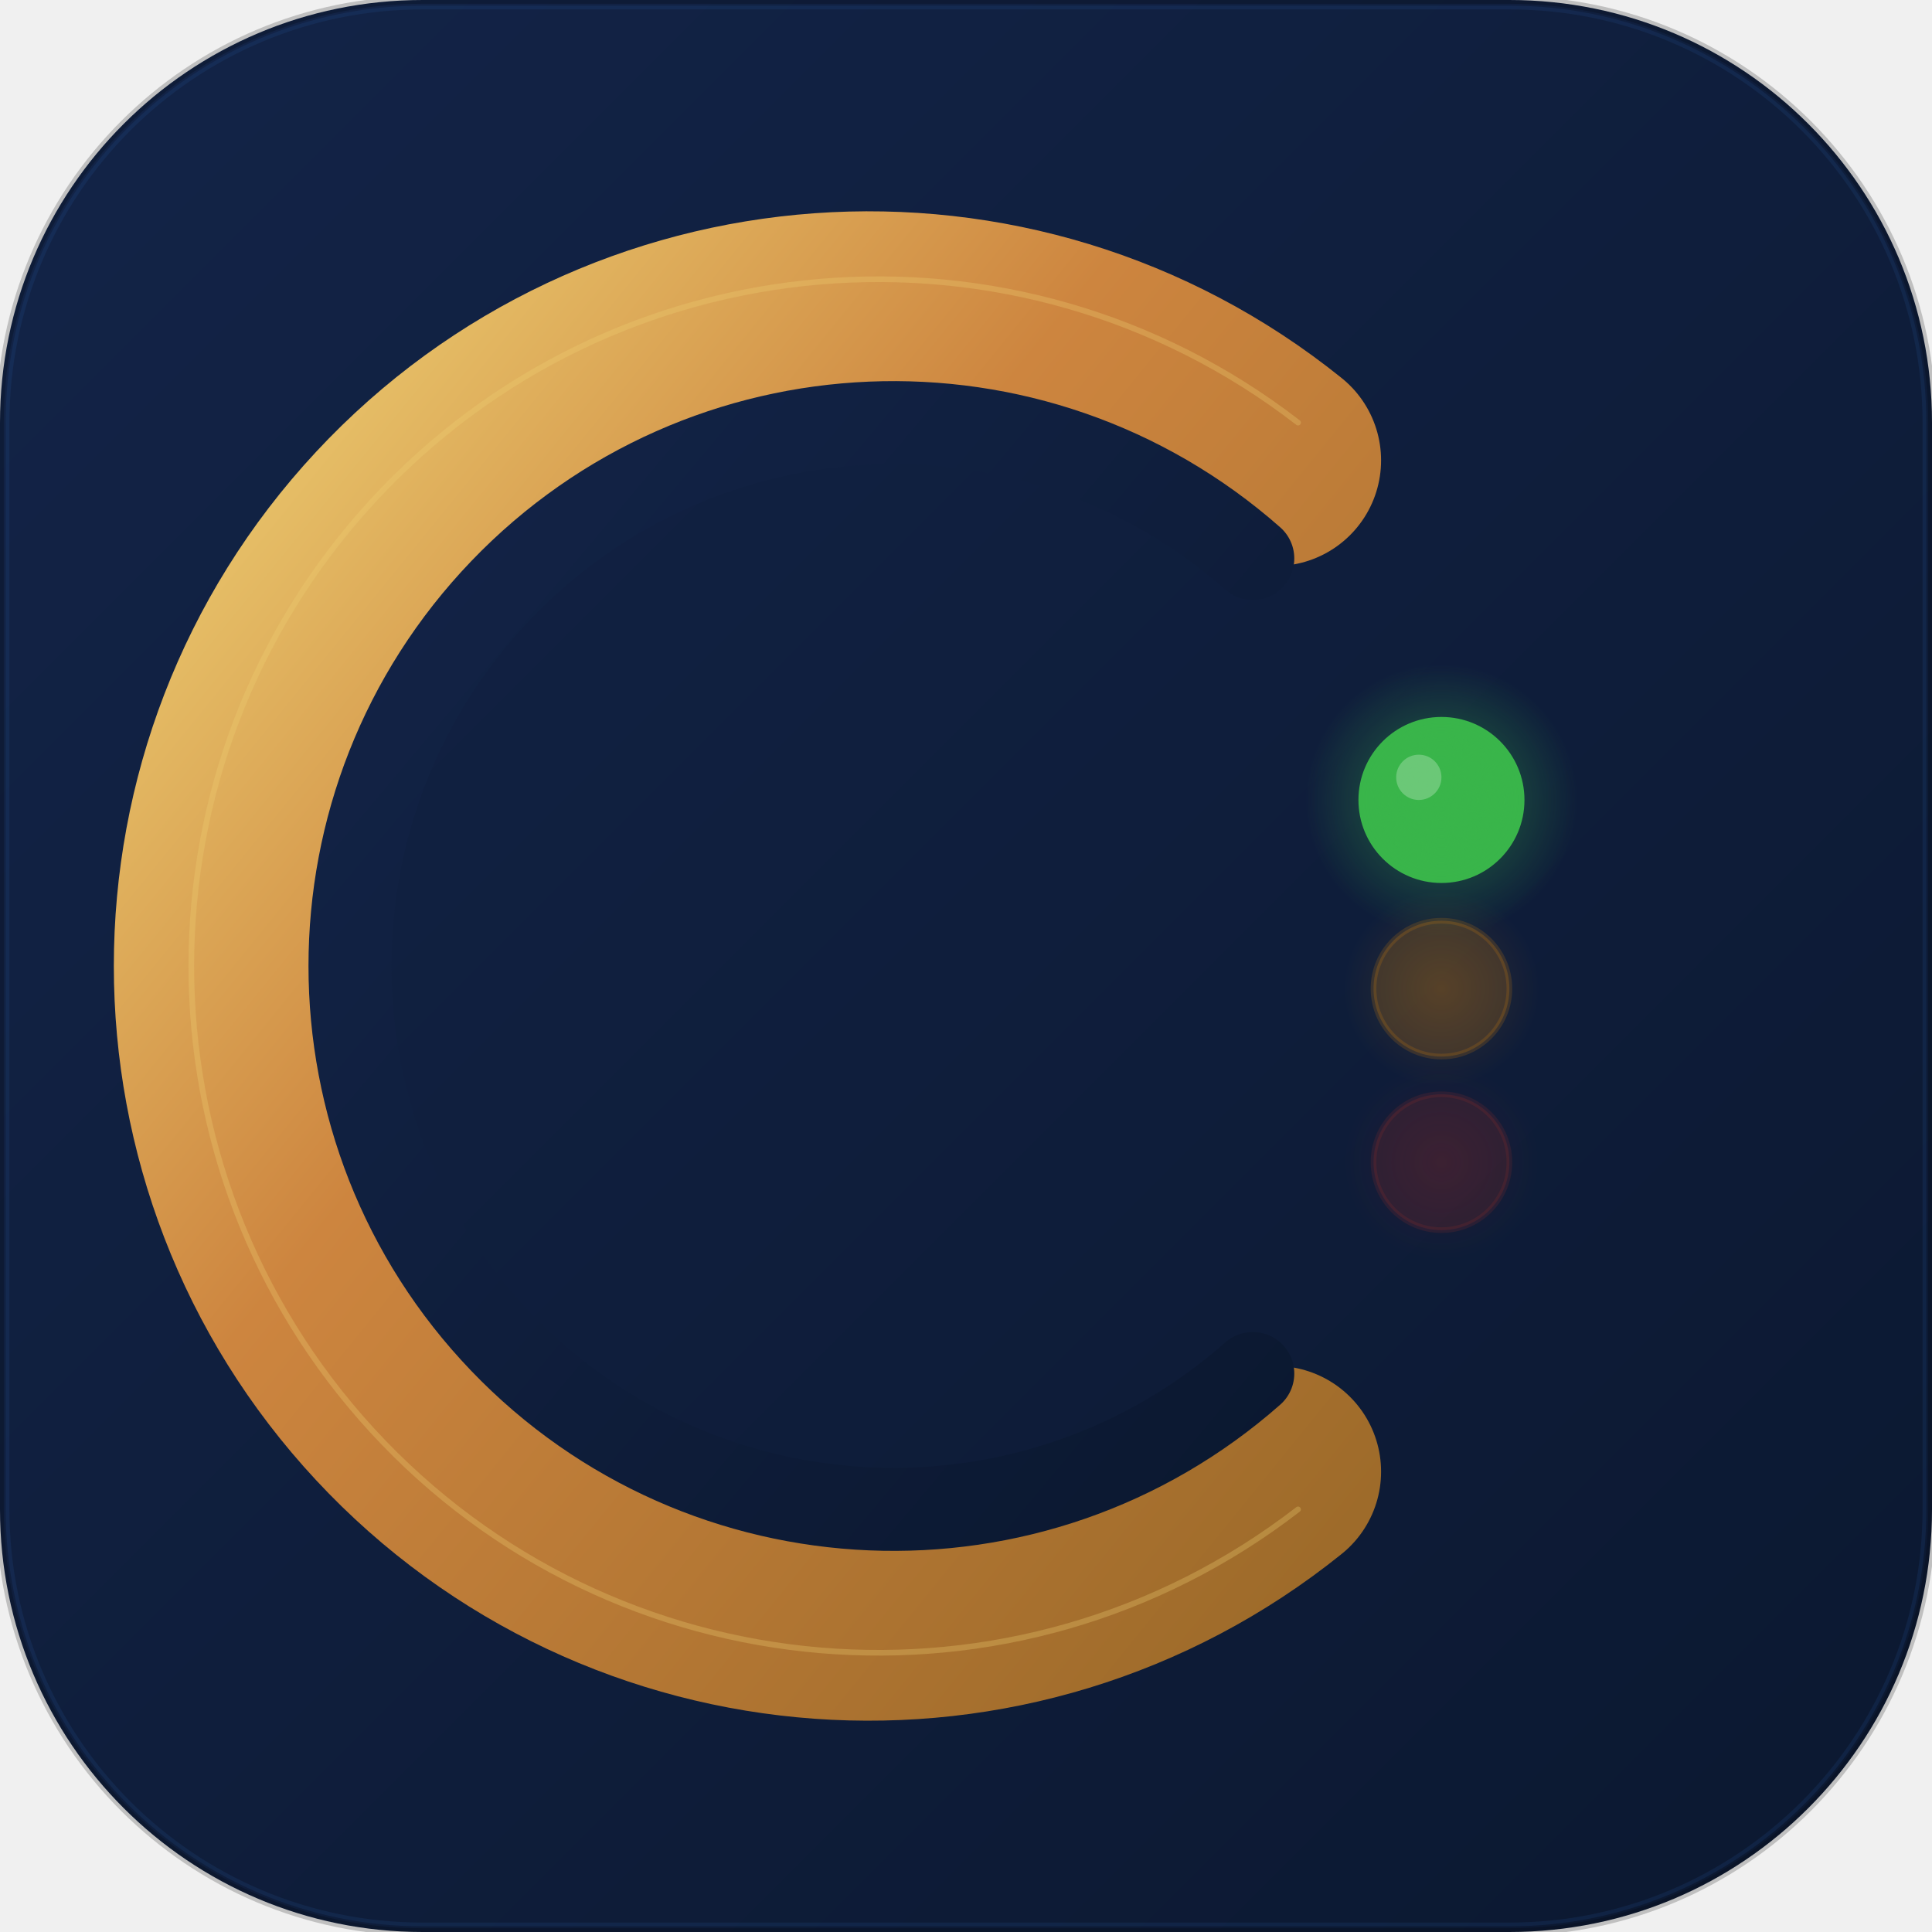
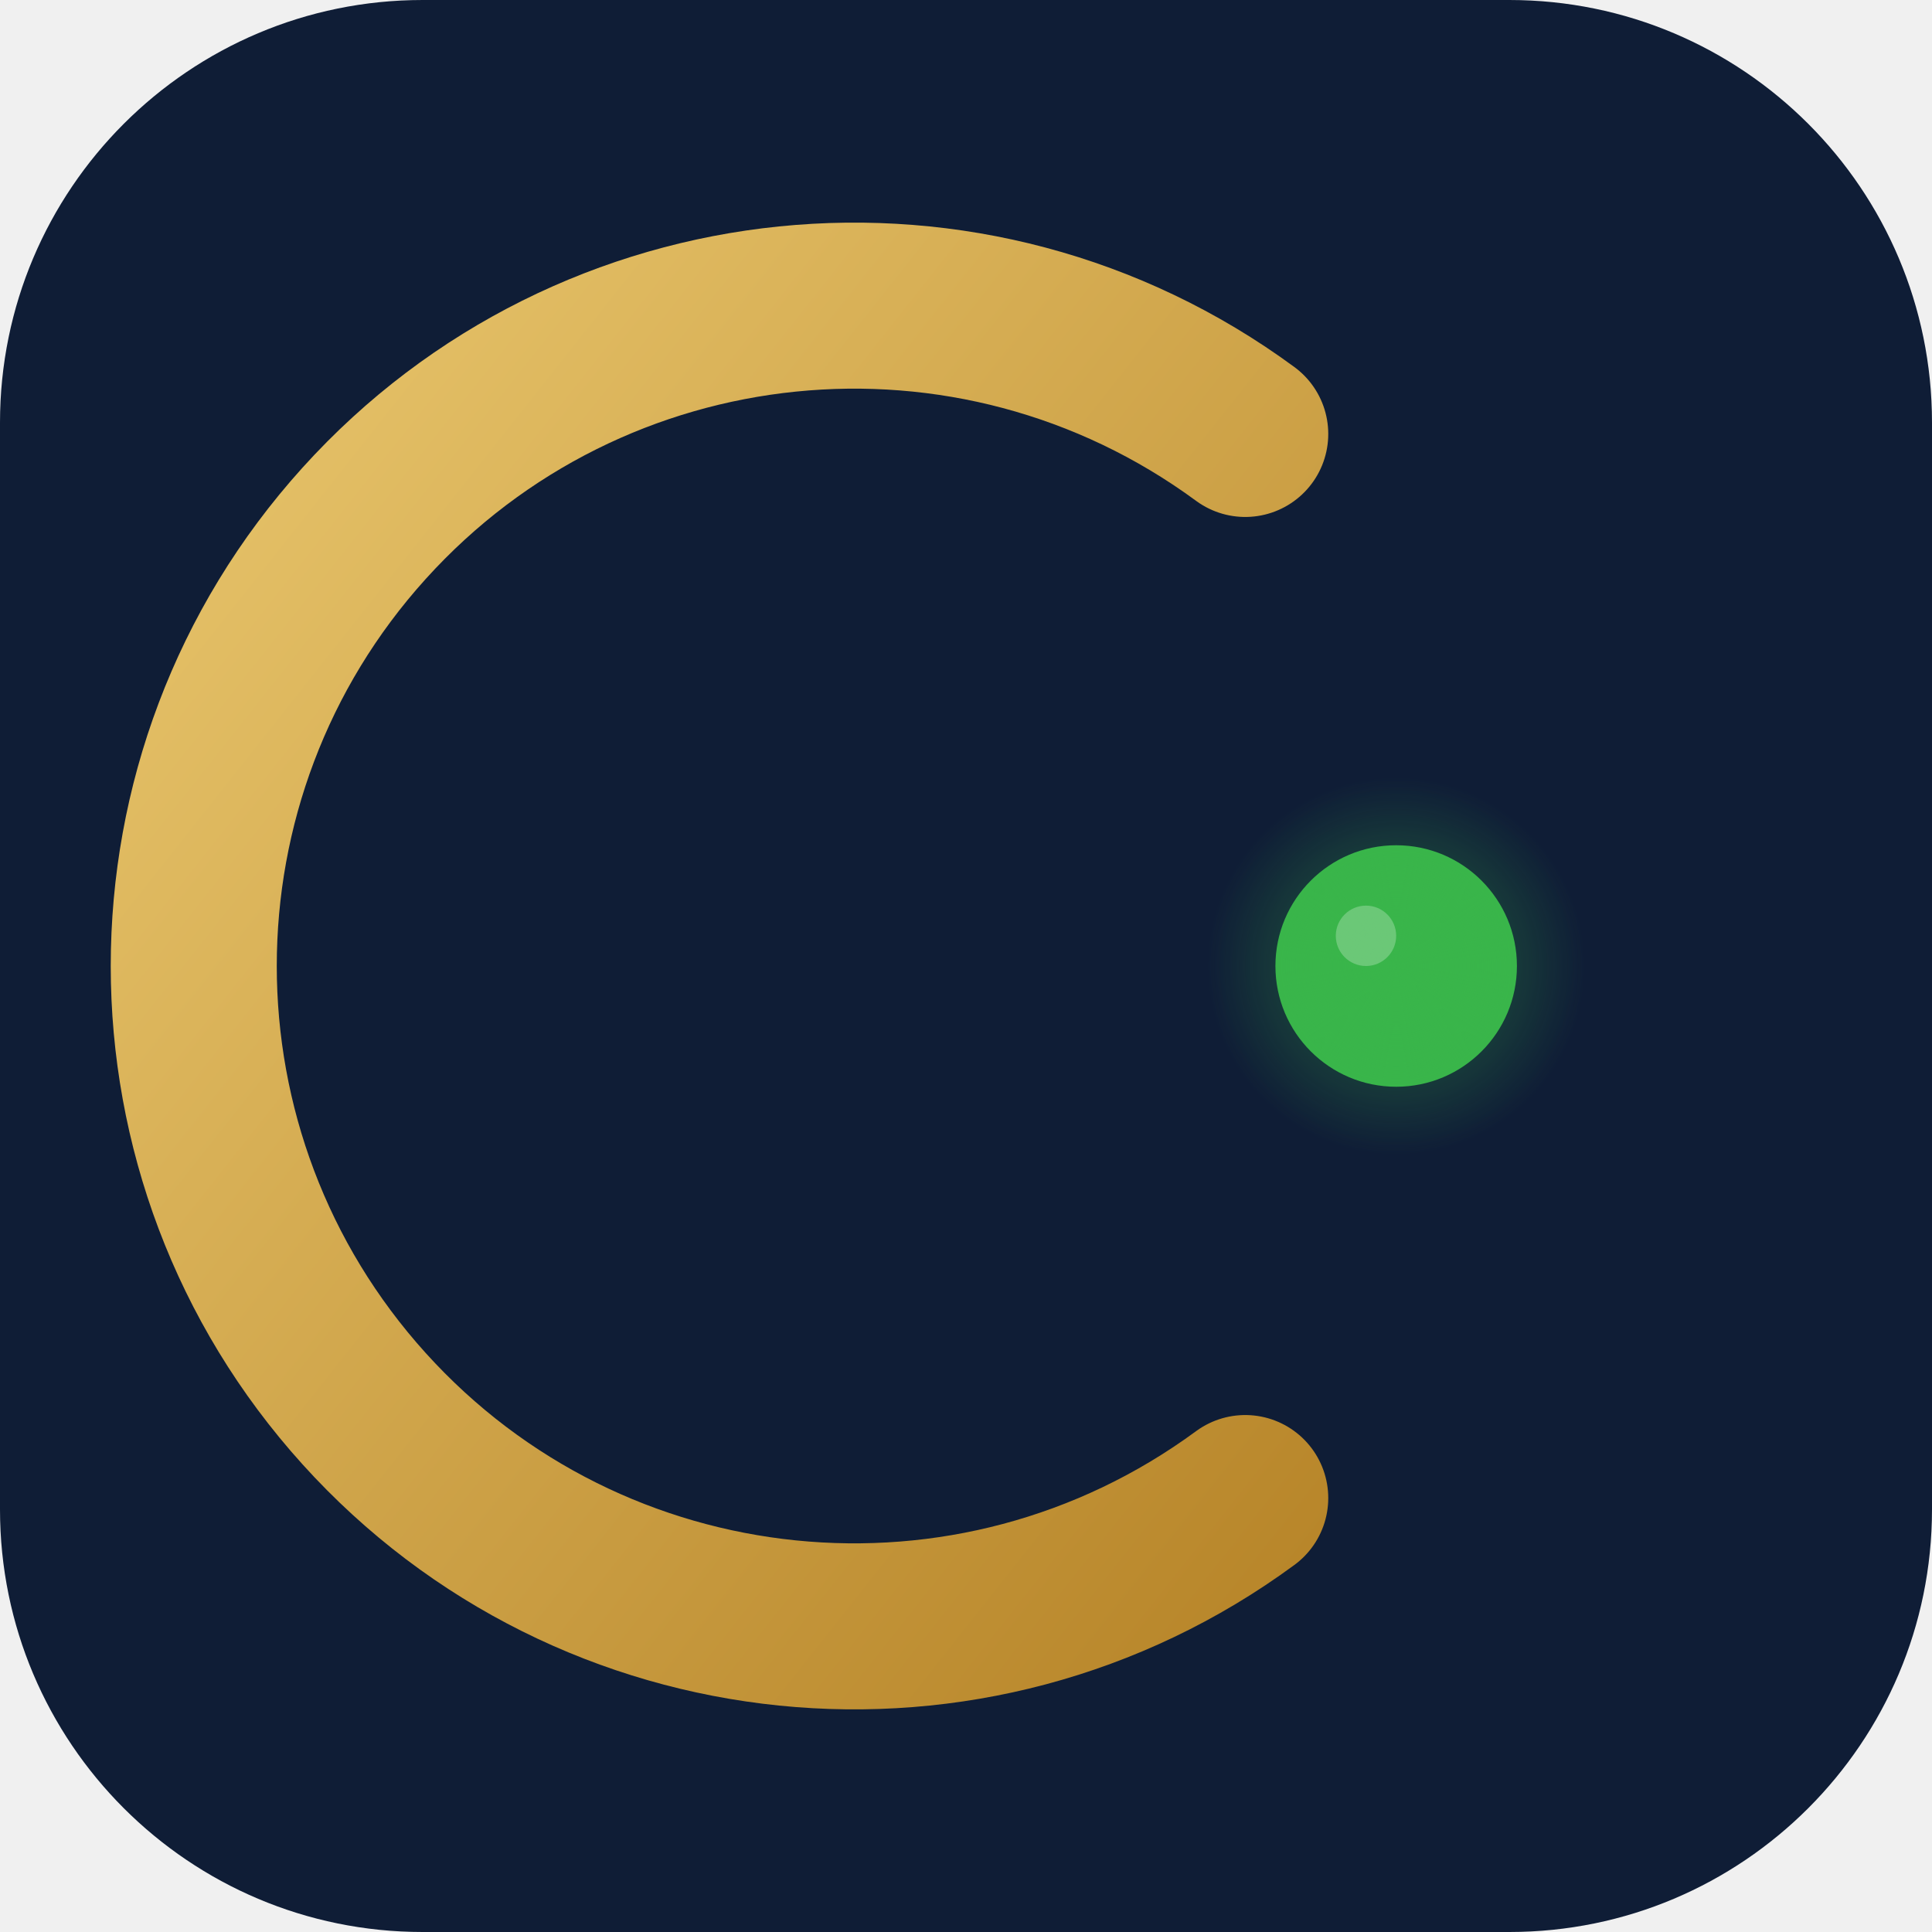
<svg xmlns="http://www.w3.org/2000/svg" viewBox="0 0 512 512" width="512" height="512">
  <defs>
    <linearGradient id="brass" x1="0%" y1="0%" x2="100%" y2="100%">
-       <stop offset="0%" stop-color="#EDCF72" />
-       <stop offset="40%" stop-color="#CD853F" />
-       <stop offset="100%" stop-color="#9E6B2A" />
+       <stop offset="0%" stop-color="#E8C56C" />
+       <stop offset="100%" stop-color="#B8862A" />
    </linearGradient>
-     <linearGradient id="bg" x1="0%" y1="0%" x2="100%" y2="100%">
-       <stop offset="0%" stop-color="#132448" />
-       <stop offset="100%" stop-color="#0B1830" />
-     </linearGradient>
-     <radialGradient id="gGlow" cx="50%" cy="50%" r="50%">
+     <radialGradient id="glow" cx="50%" cy="50%" r="50%">
      <stop offset="0%" stop-color="#39B54A" />
-       <stop offset="50%" stop-color="#39B54A" stop-opacity="0.25" />
+       <stop offset="60%" stop-color="#39B54A" stop-opacity="0.2" />
      <stop offset="100%" stop-color="#39B54A" stop-opacity="0" />
    </radialGradient>
-     <radialGradient id="aGlow" cx="50%" cy="50%" r="50%">
-       <stop offset="0%" stop-color="#FF9500" stop-opacity="0.15" />
-       <stop offset="100%" stop-color="#FF9500" stop-opacity="0" />
-     </radialGradient>
-     <radialGradient id="rGlow" cx="50%" cy="50%" r="50%">
-       <stop offset="0%" stop-color="#D73020" stop-opacity="0.1" />
-       <stop offset="100%" stop-color="#D73020" stop-opacity="0" />
-     </radialGradient>
  </defs>
-   <rect width="512" height="512" rx="112" fill="url(#bg)" />
-   <rect width="512" height="512" rx="112" fill="none" stroke="#000" stroke-width="2" opacity="0.2" />
-   <rect x="2" y="2" width="508" height="508" rx="110" fill="none" stroke="#2B5EA7" stroke-width="1" opacity="0.15" />
-   <path d="M 338 122 A 172 172 0 1 0 338 390" fill="none" stroke="url(#brass)" stroke-width="56" stroke-linecap="round" />
-   <path d="M 332 148 A 144 144 0 1 0 332 364" fill="none" stroke="url(#bg)" stroke-width="22" stroke-linecap="round" />
-   <path d="M 344 112 A 182 182 0 1 0 344 400" fill="none" stroke="#EDCF72" stroke-width="1.5" opacity="0.3" stroke-linecap="round" />
-   <circle cx="382" cy="212" r="22" fill="#39B54A" />
-   <circle cx="382" cy="212" r="36" fill="url(#gGlow)" />
-   <circle cx="376" cy="206" r="6" fill="#FFF" opacity="0.25" />
-   <circle cx="382" cy="262" r="18" fill="#FF9500" opacity="0.18" />
-   <circle cx="382" cy="262" r="26" fill="url(#aGlow)" />
-   <circle cx="382" cy="262" r="18" fill="none" stroke="#FF9500" stroke-width="1.5" opacity="0.15" />
-   <circle cx="382" cy="308" r="18" fill="#D73020" opacity="0.14" />
-   <circle cx="382" cy="308" r="26" fill="url(#rGlow)" />
-   <circle cx="382" cy="308" r="18" fill="none" stroke="#D73020" stroke-width="1.5" opacity="0.12" />
+   <rect width="512" height="512" rx="112" fill="#0F1D36" />
+   <path d="M 330 115 A 175 175 0 1 0 330 397" fill="none" stroke="url(#brass)" stroke-width="44" stroke-linecap="round" />
+   <circle cx="370" cy="256" r="32" fill="#39B54A" />
+   <circle cx="370" cy="256" r="50" fill="url(#glow)" />
+   <circle cx="362" cy="248" r="8" fill="#FFF" opacity="0.25" />
</svg>
